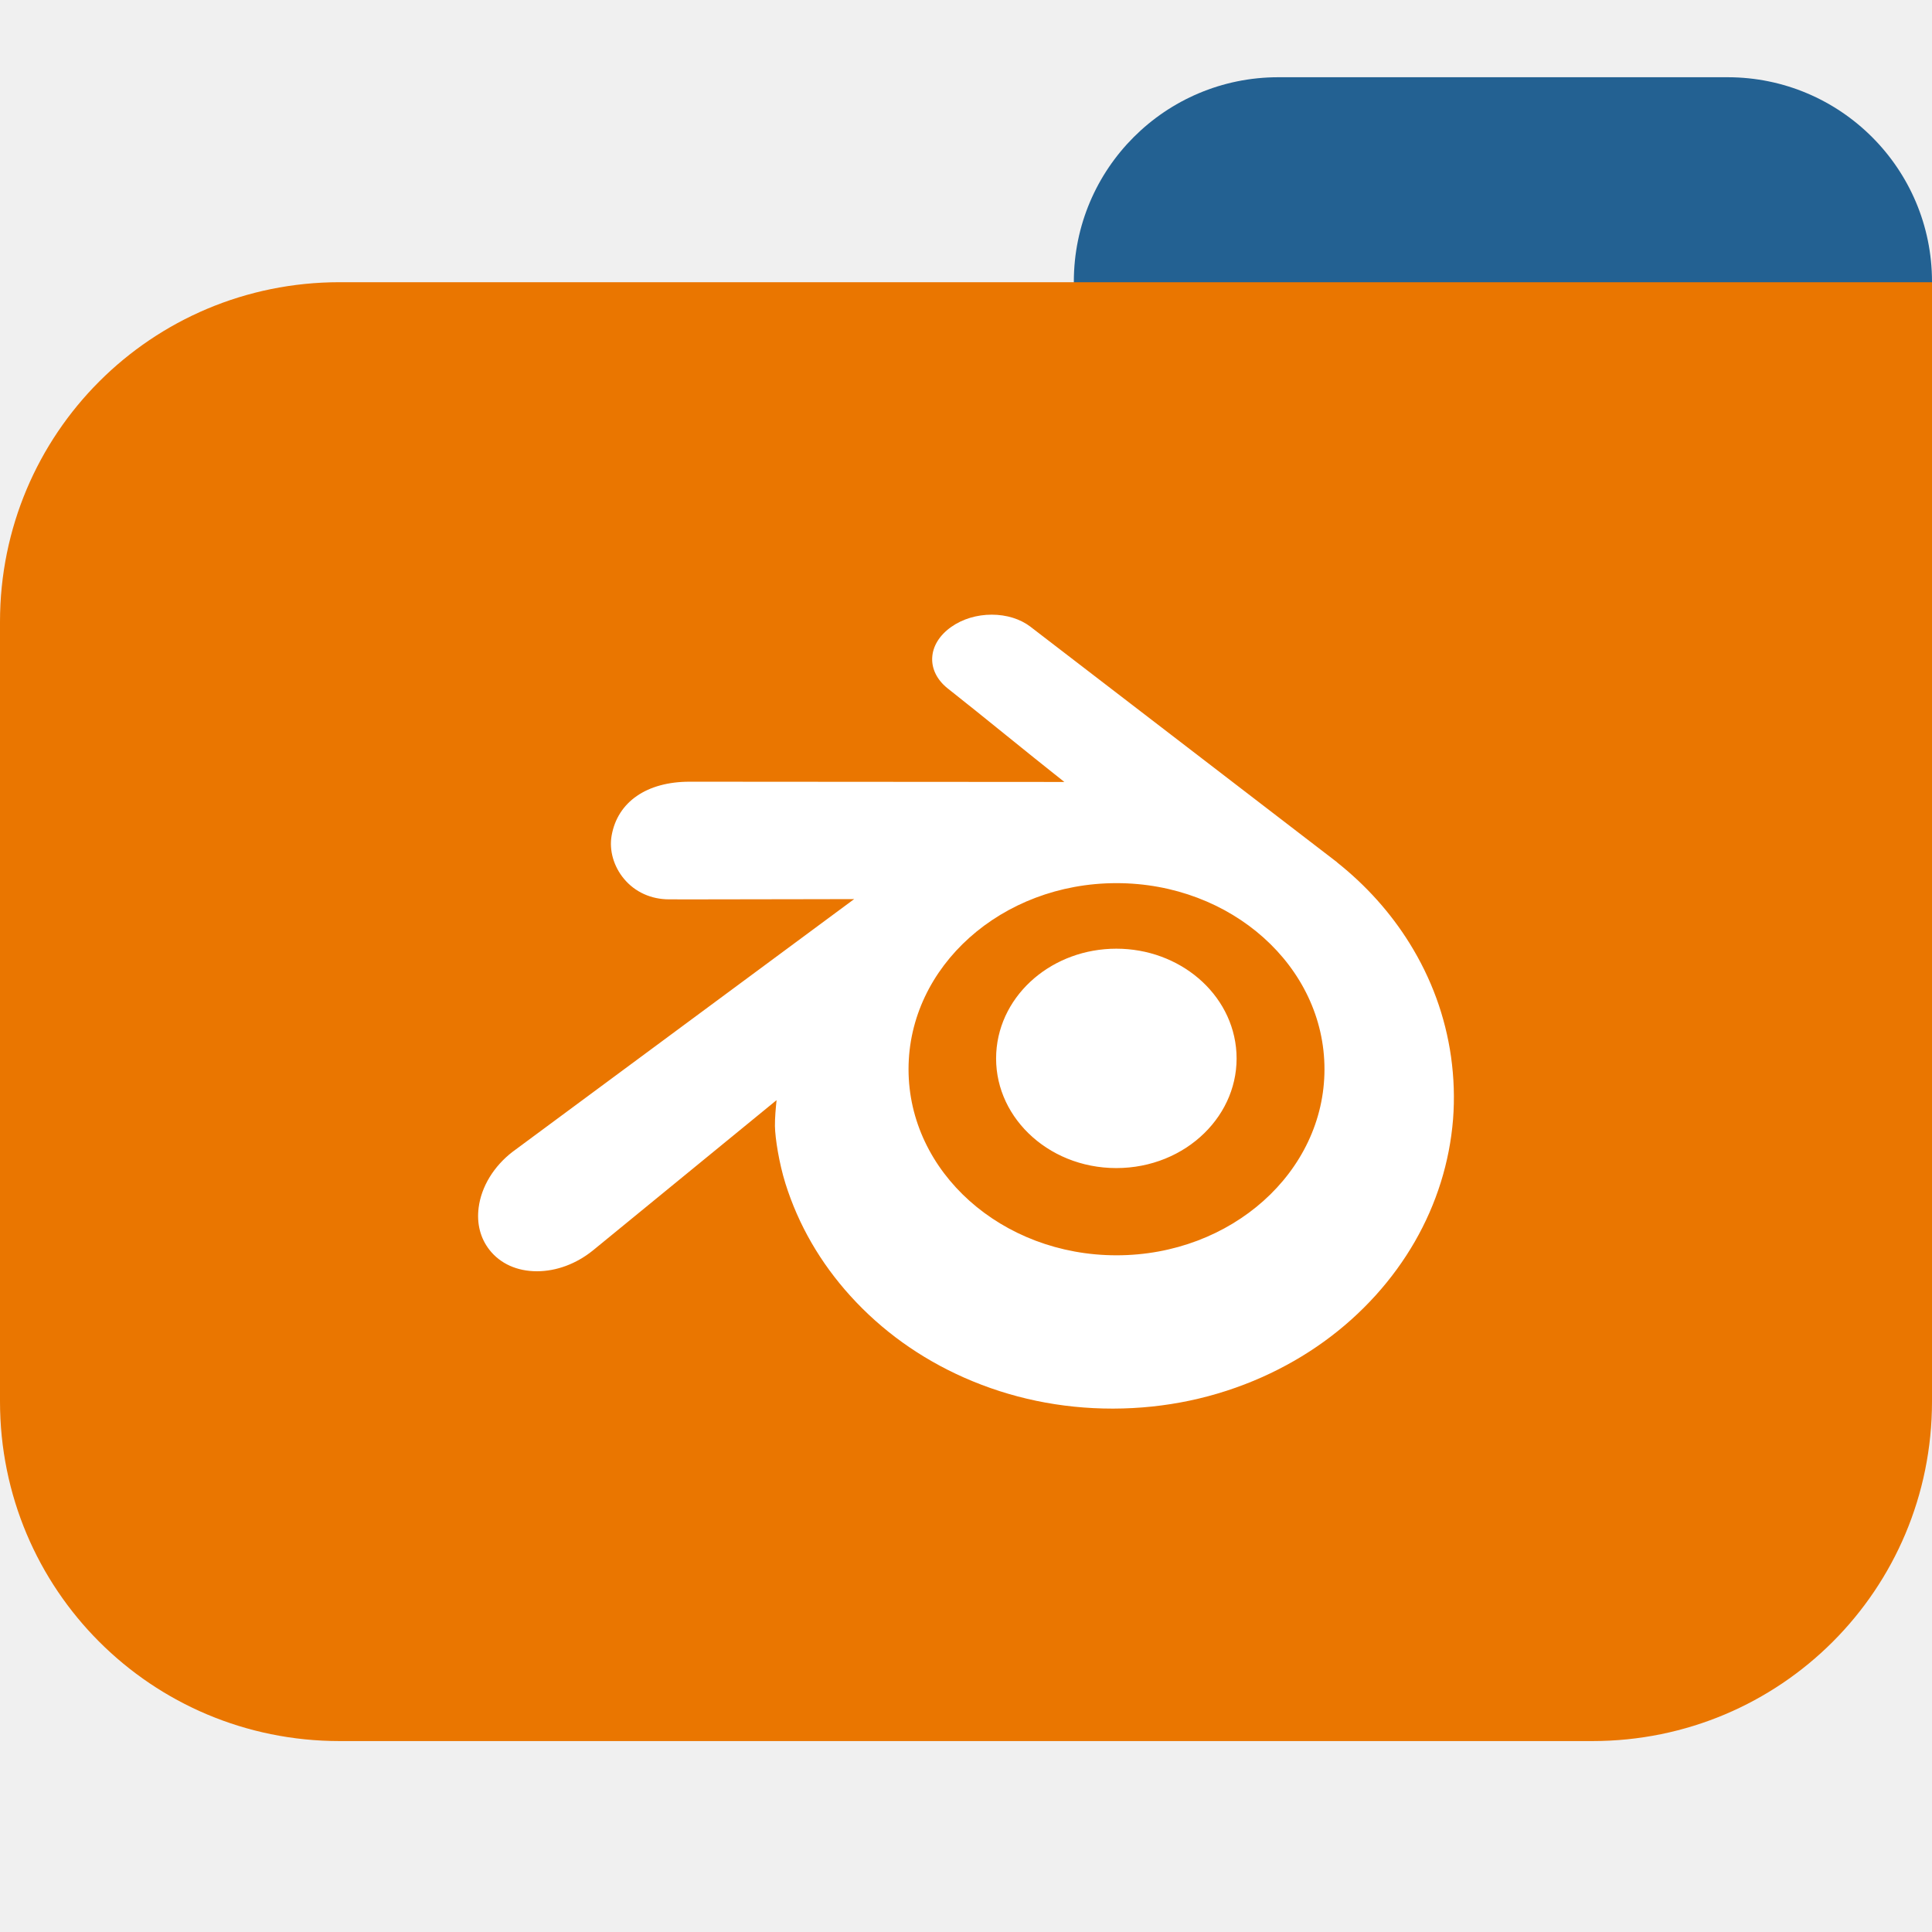
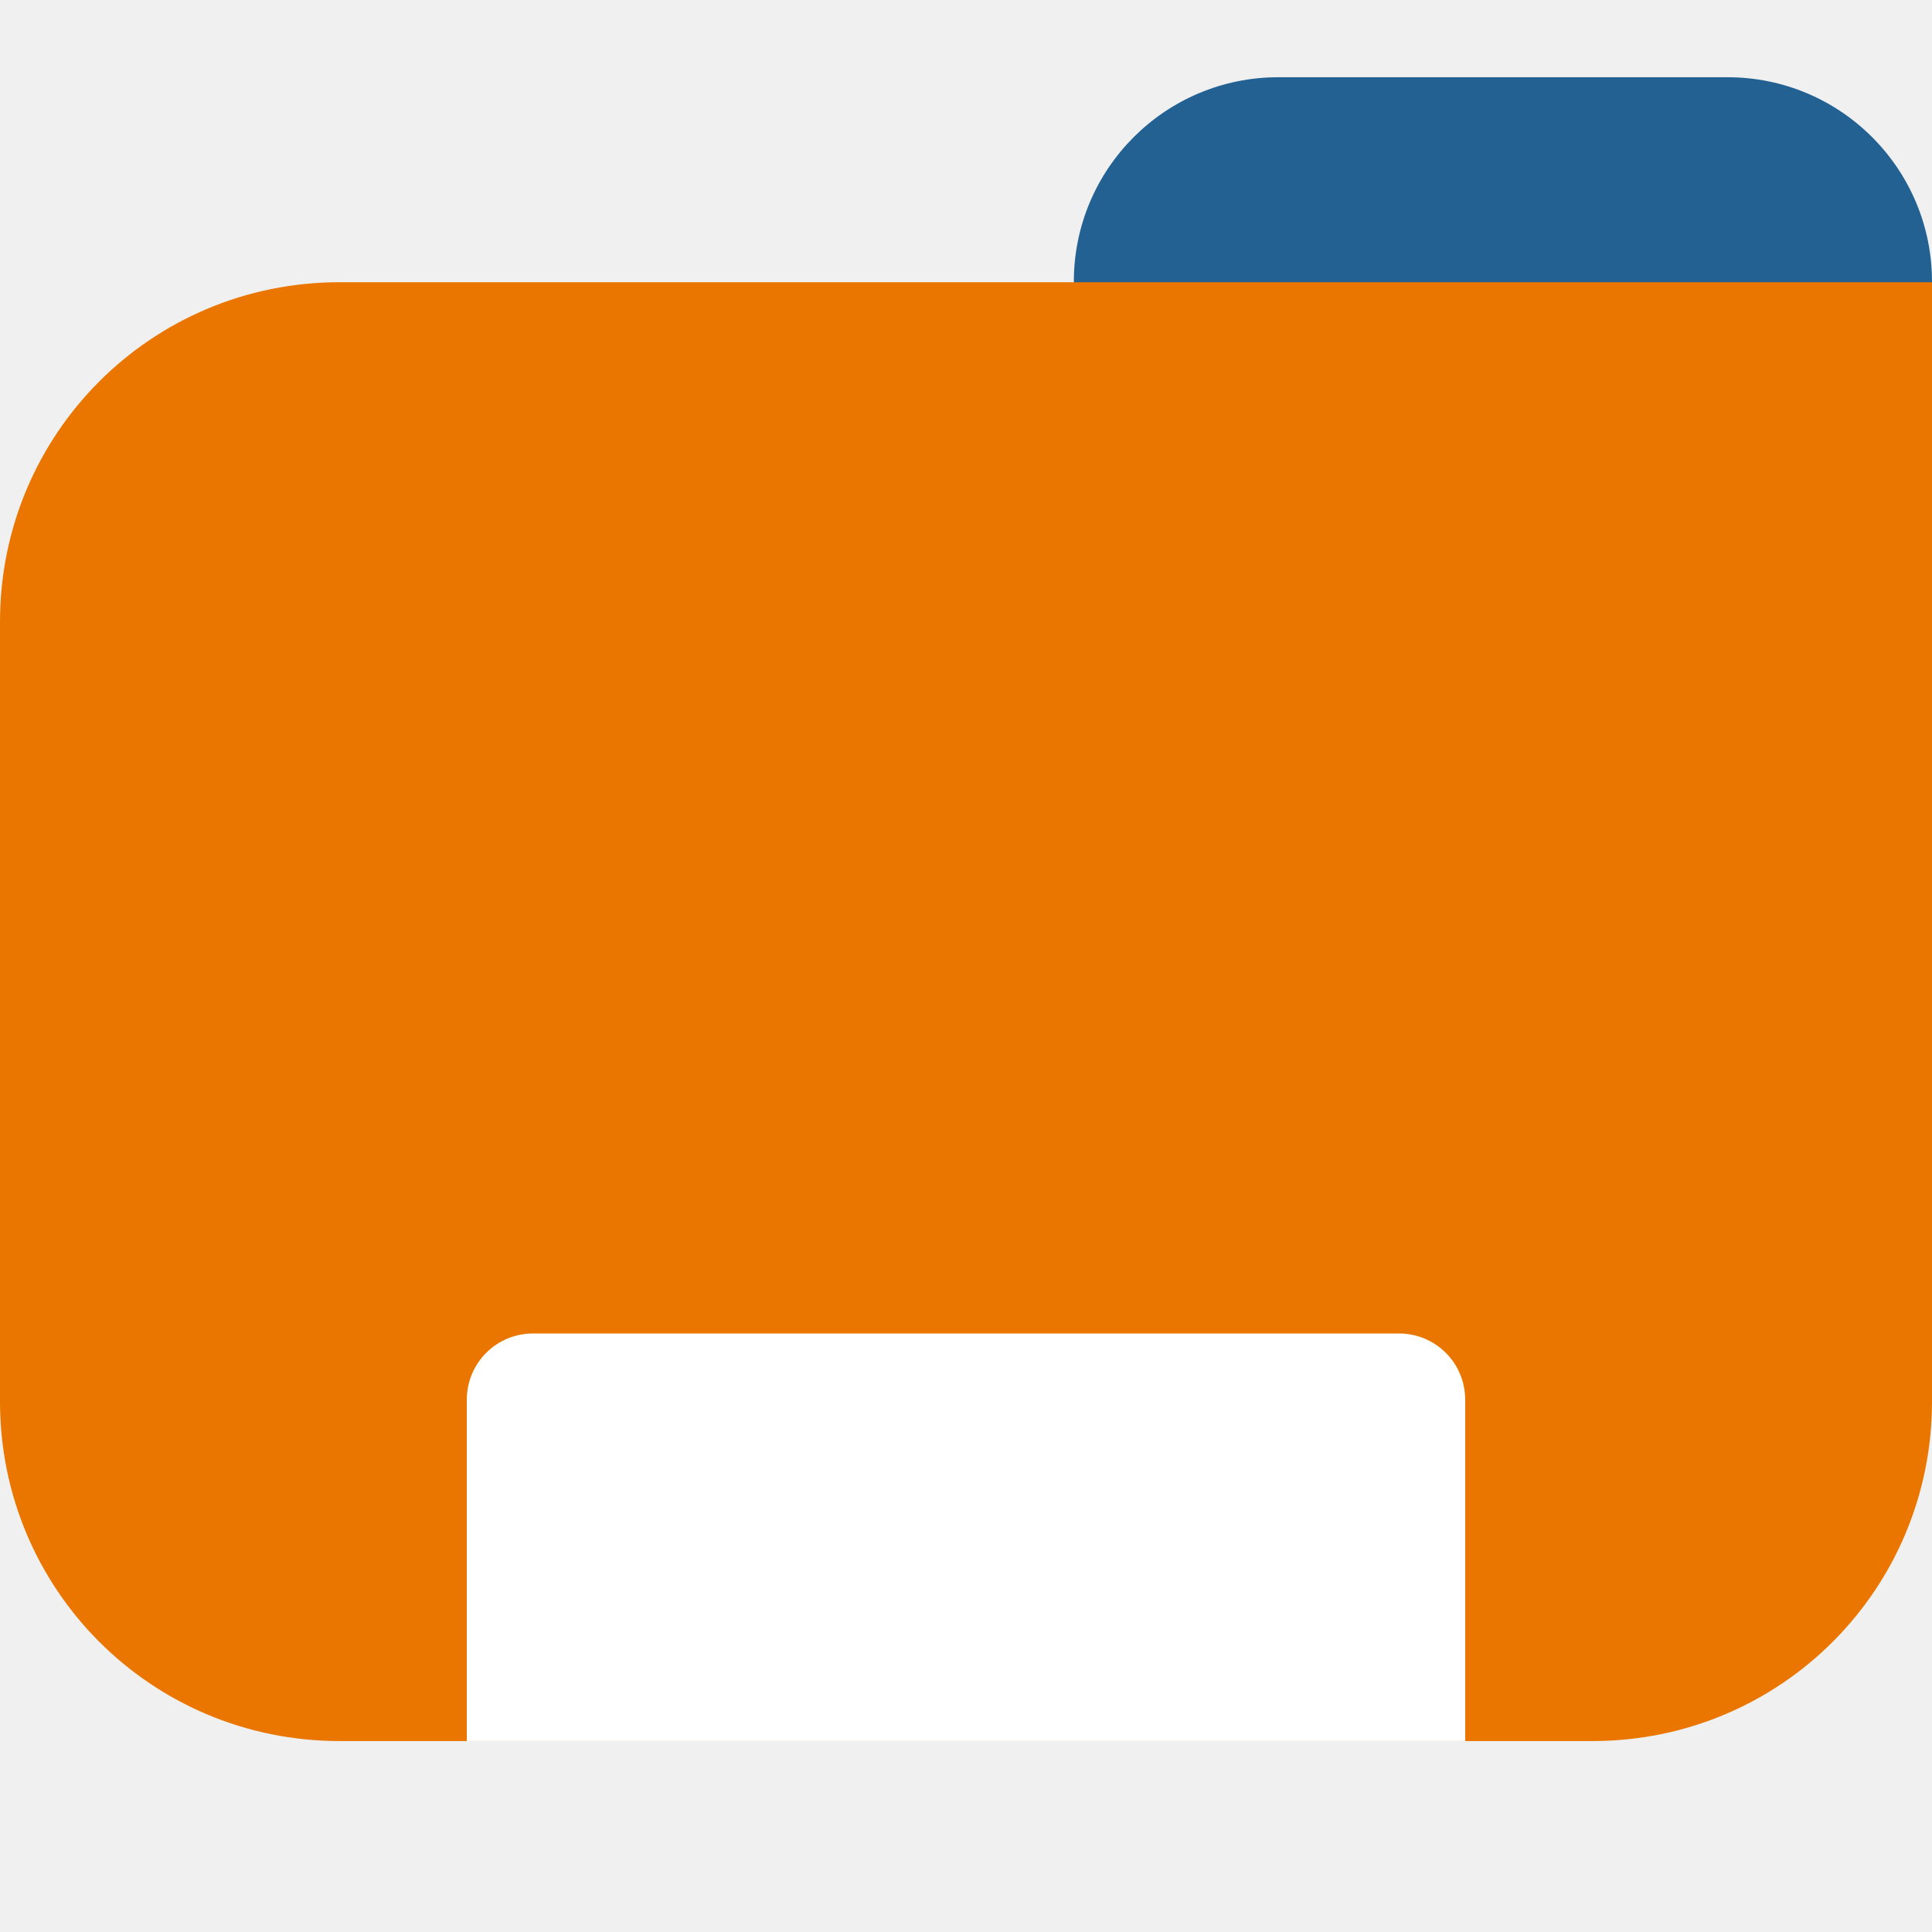
<svg xmlns="http://www.w3.org/2000/svg" width="512" height="512" viewBox="0 0 512 512" version="1.1" id="svg1" xml:space="preserve">
  <defs id="defs1" />
  <g id="layer1">
    <rect style="fill:#236192;fill-opacity:1;fill-rule:evenodd;stroke-width:2.544" id="rect3" width="227.422" height="168.961" x="284.578" y="20.468" ry="54.183" />
    <path id="rect1" style="fill:#ea7600;fill-opacity:1;fill-rule:evenodd;stroke-width:2.032" d="m 90.013,74.788 421.987,0 c 0,0 0,205.5 0,296.599 0,49.867 -40.146,90.013 -90.013,90.013 H 90.013 C 40.146,461.4 -5e-6,421.254 -5e-6,371.387 V 164.8 c 0,-49.867 40.146,-90.013 90.013,-90.013 z" />
-     <path d="m 384.54,280.058 c -1.517,-10.676 -5.215,-20.801 -10.994,-30.09 -5.04,-8.107 -11.507,-15.316 -19.226,-21.444 l 0.021,-0.019 -81.068,-62.265 a 2.312,2.312 0 0 0 -0.183,-0.145 c -2.695,-2.065 -6.344,-3.201 -10.271,-3.201 -3.932,0 -7.724,1.139 -10.672,3.207 -3.169,2.214 -4.981,5.152 -5.108,8.279 -0.116,2.917 1.276,5.725 3.929,7.913 5.217,4.117 10.423,8.323 15.636,12.535 5.059,4.089 10.272,8.3 15.46,12.399 l -99.295,-0.068 c -11.355,0 -19.087,5.332 -20.678,14.26 -0.699,3.91 0.534,8.21 3.291,11.503 2.925,3.491 7.172,5.416 11.958,5.416 l 7.57,0.006 c 10.457,0 20.96,-0.026 31.449,-0.051 l 10.003,-0.023 -90.119,66.672 -0.358,0.262 c -5.034,3.858 -8.329,9.267 -9.04,14.84 -0.539,4.222 0.446,8.079 2.849,11.16 2.864,3.673 7.336,5.693 12.593,5.693 5.164,0 10.434,-1.957 14.845,-5.52 L 205.798,291.549 c -0.208,1.945 -0.461,4.798 -0.432,6.869 0.055,3.279 1.107,9.857 2.774,15.198 3.443,10.976 9.243,21.019 17.238,29.839 8.319,9.176 18.45,16.451 30.11,21.62 12.328,5.452 25.58,8.22 39.389,8.22 h 0.128 c 13.854,-0.033 27.148,-2.845 39.515,-8.36 11.68,-5.23 21.807,-12.535 30.094,-21.709 7.985,-8.865 13.776,-18.924 17.213,-29.891 a 76.477,76.477 0 0 0 3.247,-16.701 c 0.425,-5.481 0.242,-11.057 -0.535,-16.575 z m -88.653,52.609 c -30.435,0 -55.115,-22.078 -55.115,-49.314 0,-27.233 24.681,-49.311 55.115,-49.311 30.435,0 55.113,22.078 55.113,49.311 0.001,27.236 -24.678,49.314 -55.113,49.314 z m 31.784,-53.647 c 0.449,8.129 -2.798,15.677 -8.5,21.264 -5.8,5.692 -14.076,9.267 -23.331,9.267 -9.251,0 -17.528,-3.575 -23.33,-9.267 -5.699,-5.587 -8.939,-13.134 -8.493,-21.257 0.437,-7.896 4.289,-14.866 10.09,-19.801 5.705,-4.853 13.365,-7.813 21.733,-7.813 8.369,0 16.027,2.961 21.732,7.813 5.805,4.935 9.657,11.9 10.099,19.794 z" id="path1" style="fill:#ffffff;fill-opacity:1;stroke-width:0.506" />
+     <path id="rect2" style="fill:#ffffff;fill-rule:evenodd;stroke-width:1.253" d="m 141.278,353.386 h 229.443 c 9.734,0 17.571,7.836 17.571,17.571 l 0,90.443 H 123.708 l 0,-90.443 c 0,-9.734 7.836,-17.571 17.571,-17.571 z" />
  </g>
</svg>
